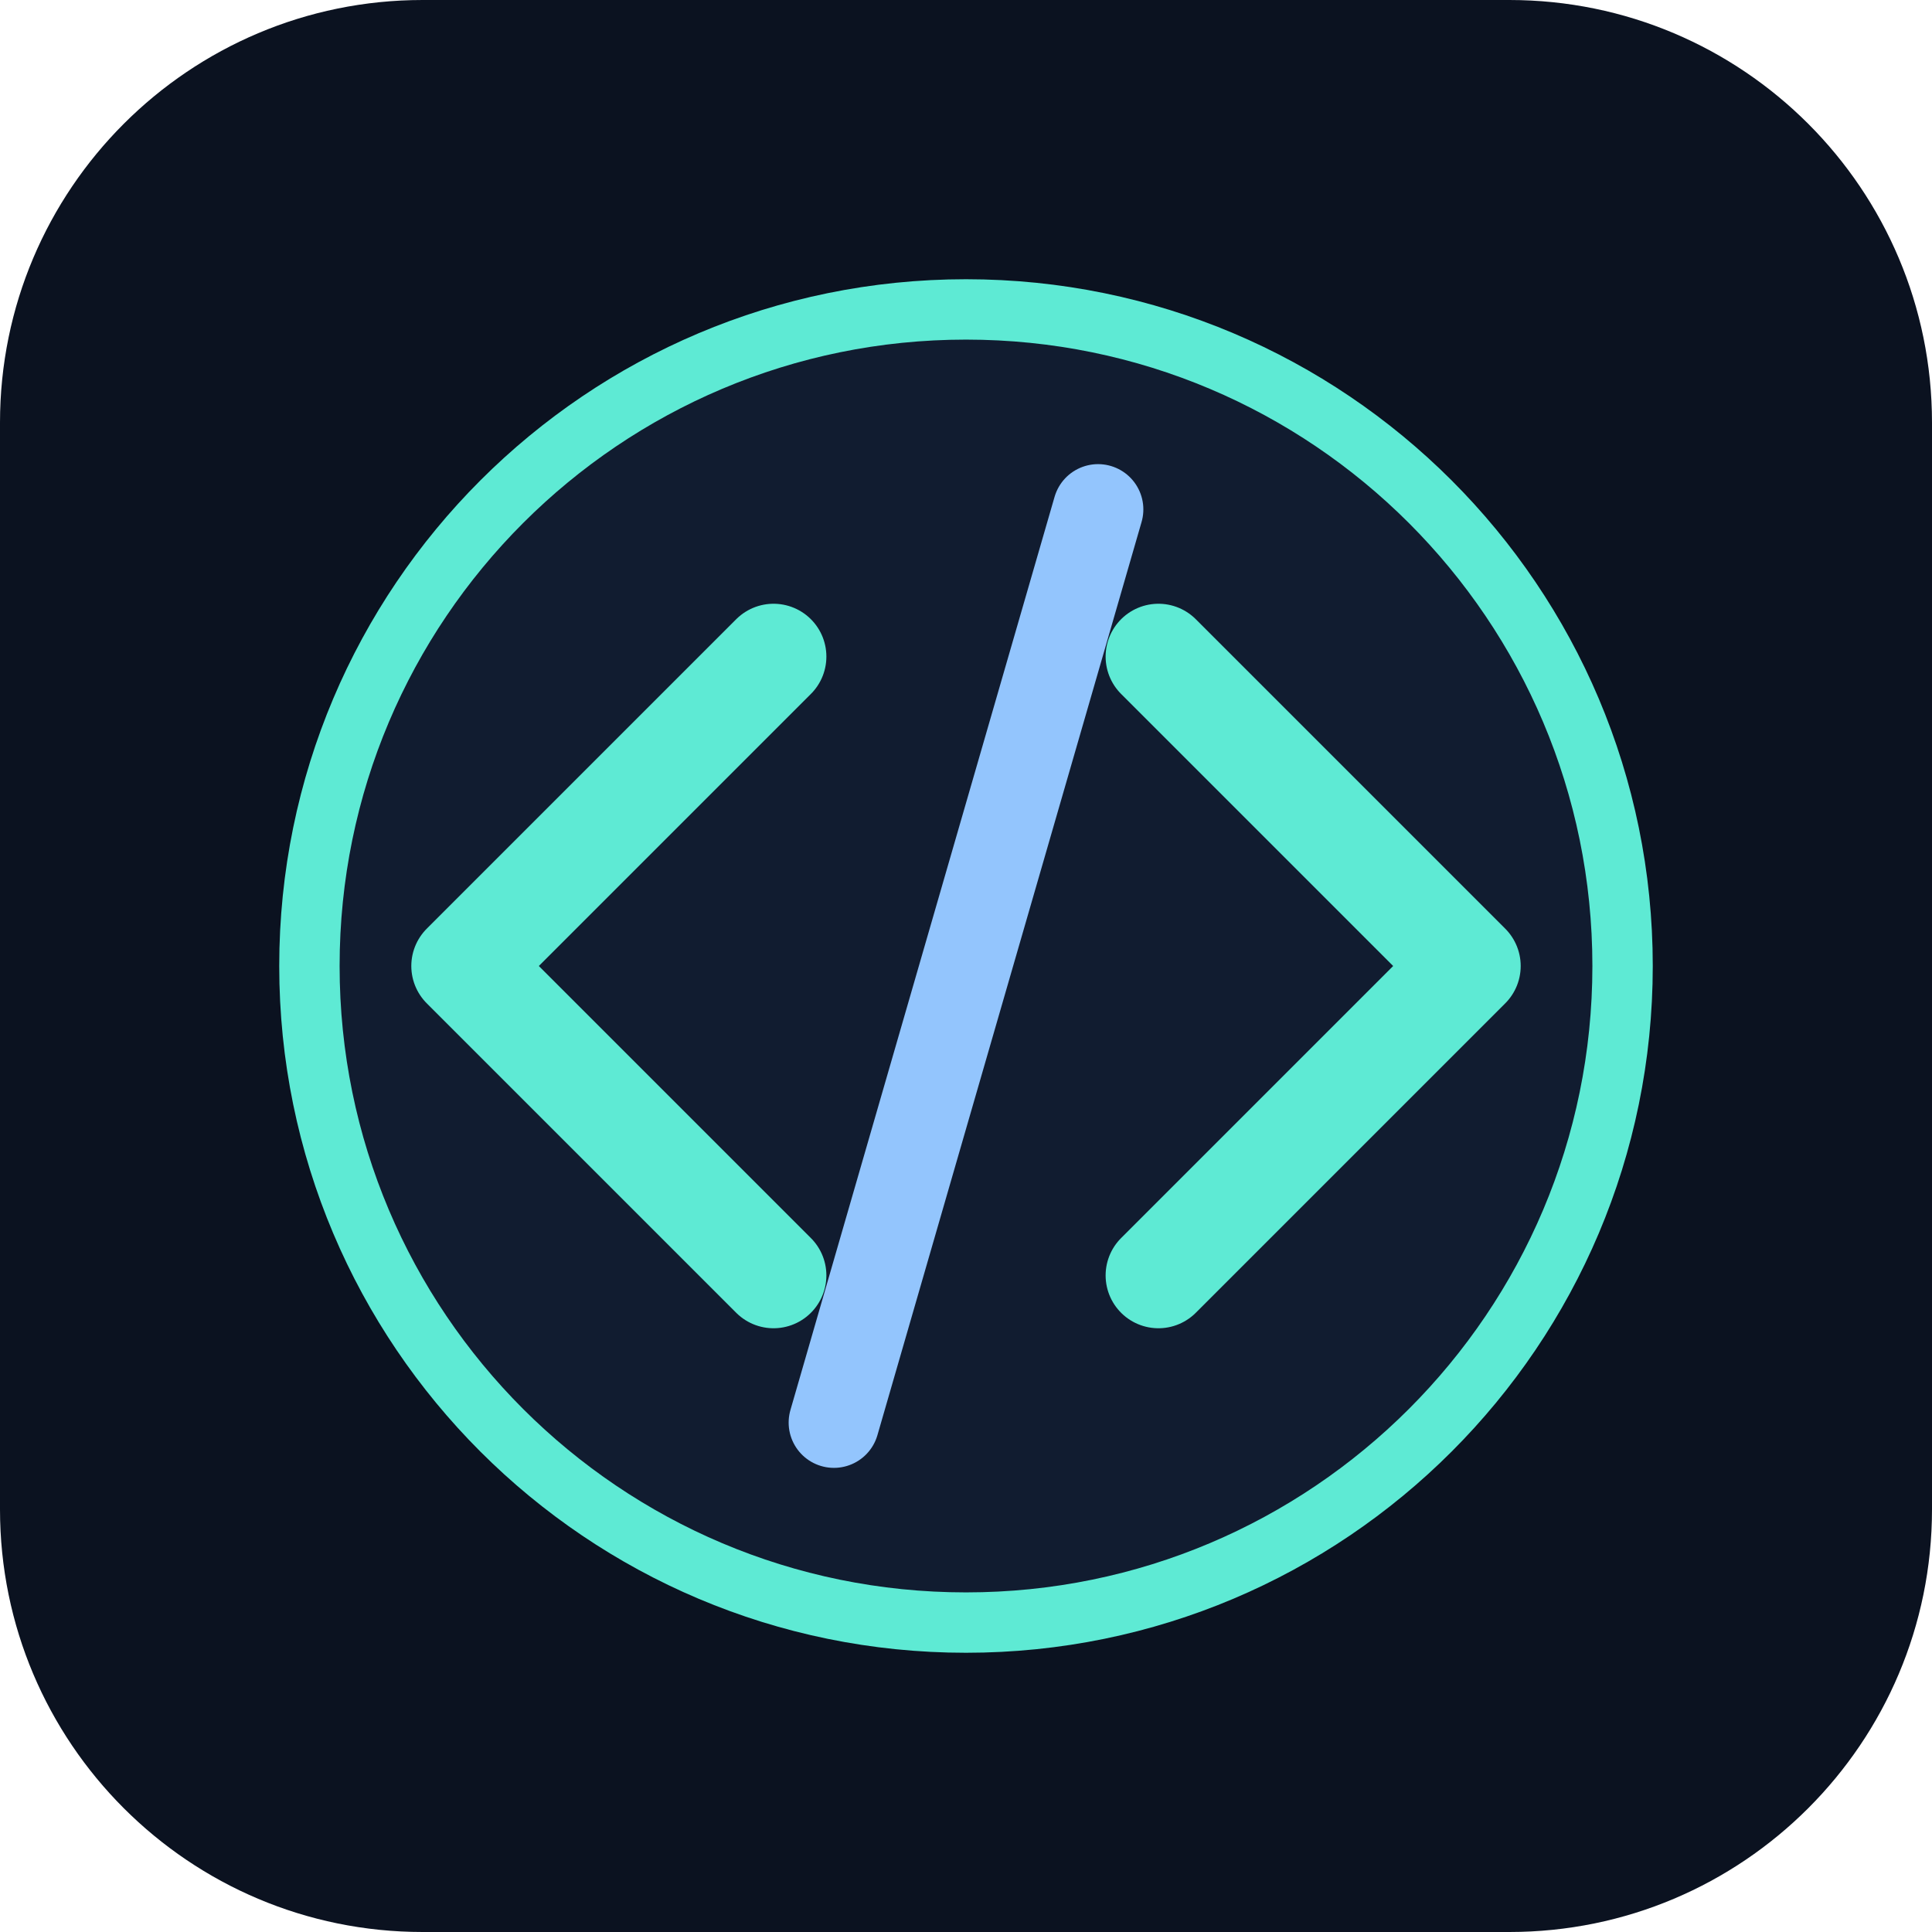
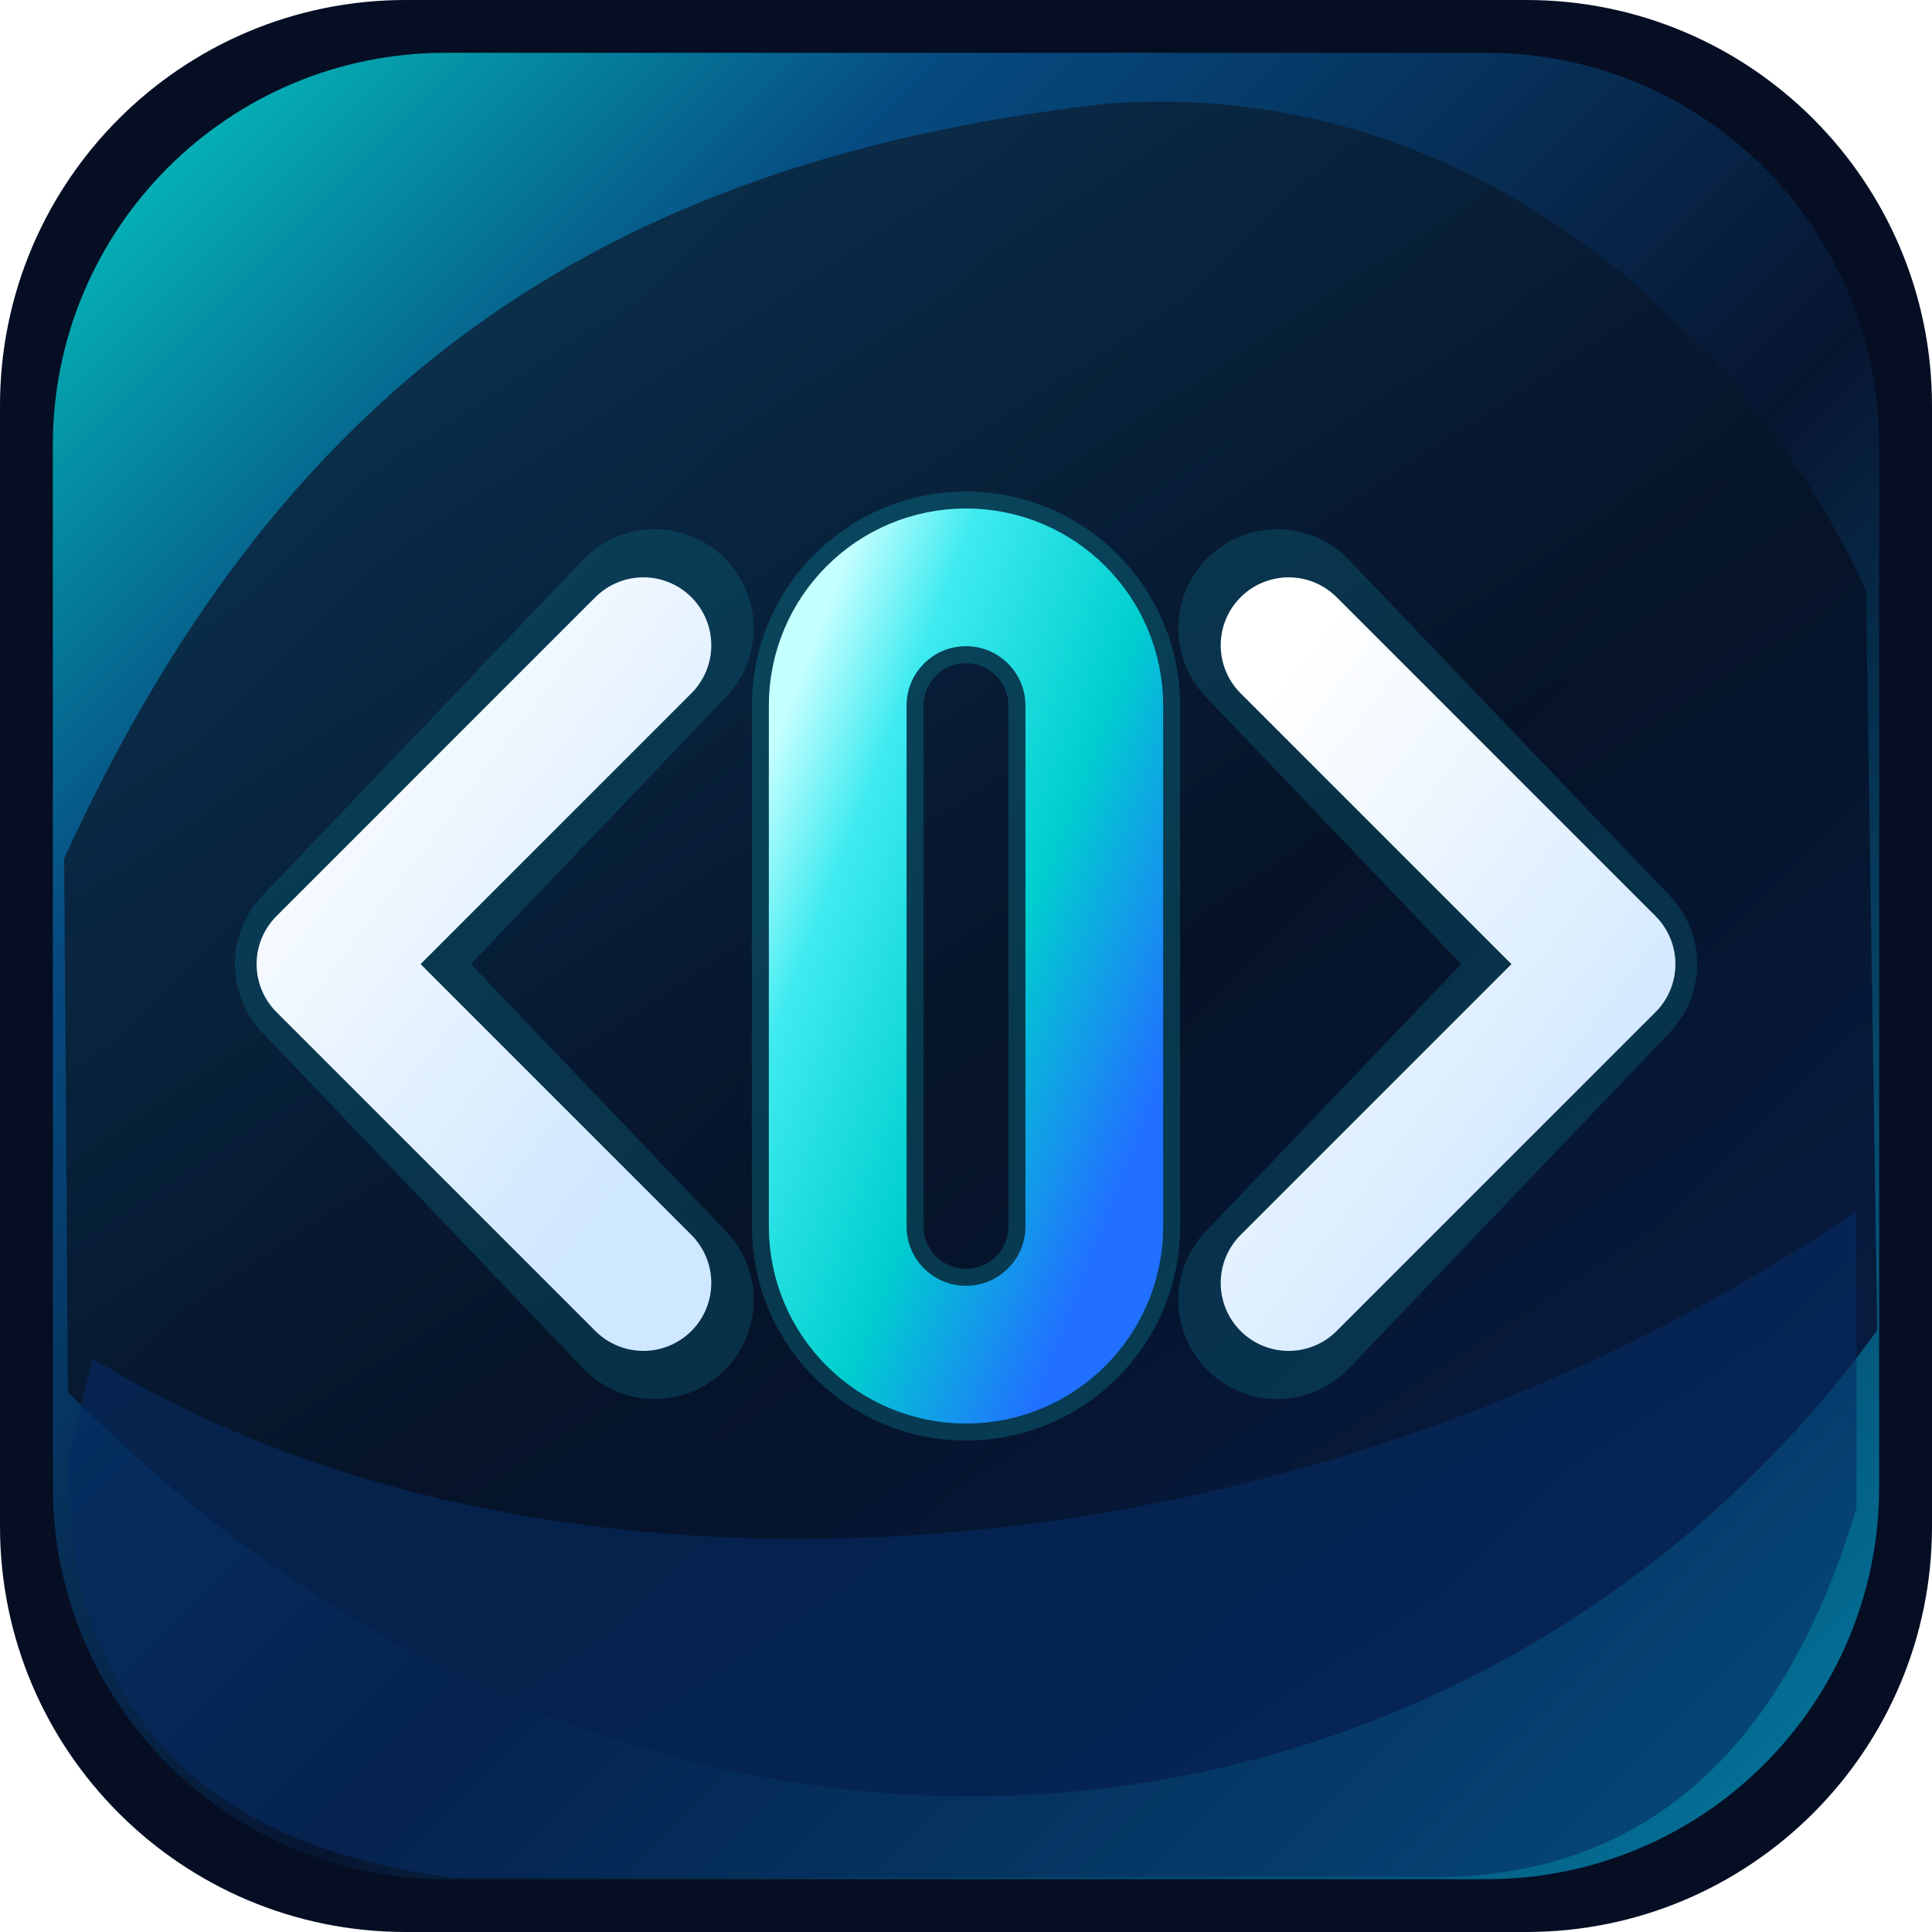
- <svg xmlns="http://www.w3.org/2000/svg" viewBox="0 0 512 512" role="img" aria-label="Código Zero">
-   <rect width="512" height="512" rx="112" fill="#0b1220" />
-   <circle cx="256" cy="256" r="174" fill="#111c30" stroke="#5eead4" stroke-width="16" />
-   <path d="M205 174l-82 82 82 82M307 174l82 82-82 82" fill="none" stroke="#5eead4" stroke-width="28" stroke-linecap="round" stroke-linejoin="round" />
-   <path d="M291 135l-70 242" stroke="#93c5fd" stroke-width="24" stroke-linecap="round" />
+ <svg xmlns="http://www.w3.org/2000/svg" viewBox="0 0 1024 1024" role="img" aria-label="Código Zero — novo ícone">
+   <defs>
+     <linearGradient id="base" x1="0" y1="0" x2="1" y2="1">
+       <stop offset="0" stop-color="#04cfc5" />
+       <stop offset=".24" stop-color="#064b81" />
+       <stop offset=".57" stop-color="#071530" />
+       <stop offset="1" stop-color="#037ca5" />
+     </linearGradient>
+     <linearGradient id="panel" x1=".2" y1="0" x2=".9" y2="1">
+       <stop offset="0" stop-color="#0d304c" />
+       <stop offset=".53" stop-color="#061227" />
+       <stop offset="1" stop-color="#071943" />
+     </linearGradient>
+     <linearGradient id="cyan" x1="0" y1="0" x2=".85" y2="1">
+       <stop offset="0" stop-color="#c6ffff" />
+       <stop offset=".22" stop-color="#3eebf0" />
+       <stop offset=".61" stop-color="#00cfce" />
+       <stop offset="1" stop-color="#2170ff" />
+     </linearGradient>
+     <linearGradient id="white" x1=".05" y1="0" x2=".7" y2="1">
+       <stop offset="0" stop-color="#ffffff" />
+       <stop offset="1" stop-color="#cfe7ff" />
+     </linearGradient>
+   </defs>
+   <rect width="1024" height="1024" rx="215" fill="#050e23" />
+   <rect x="28" y="28" width="968" height="968" rx="208" fill="url(#base)" />
+   <path d="M34 455C147 208 314 86 586 55 780 40 927 177 989 313L995 705C791 987 363 1066 36 738Z" fill="url(#panel)" opacity=".93" />
+   <path d="M49 720C290 868 683 846 984 642L984 799Q926 994 761 995H238Q36 968 36 773Z" fill="#052b62" opacity=".6" />
+   <g fill="none" stroke-linejoin="round" stroke-linecap="round">
+     <path d="M347 333L177 511L347 689" stroke="#0c677e" stroke-width="105" opacity=".35" />
+     <path d="M677 333L847 511L677 689" stroke="#0c677e" stroke-width="105" opacity=".35" />
+     <path d="M341 342L172 511L341 680" stroke="url(#white)" stroke-width="72" />
+     <path d="M683 342L852 511L683 680" stroke="url(#white)" stroke-width="72" />
+   </g>
+   <rect x="444" y="306" width="136" height="412" rx="68" fill="none" stroke="#0dd0df" stroke-width="91" opacity=".20" />
+   <rect x="444" y="306" width="136" height="412" rx="68" fill="none" stroke="url(#cyan)" stroke-width="73" />
</svg>
